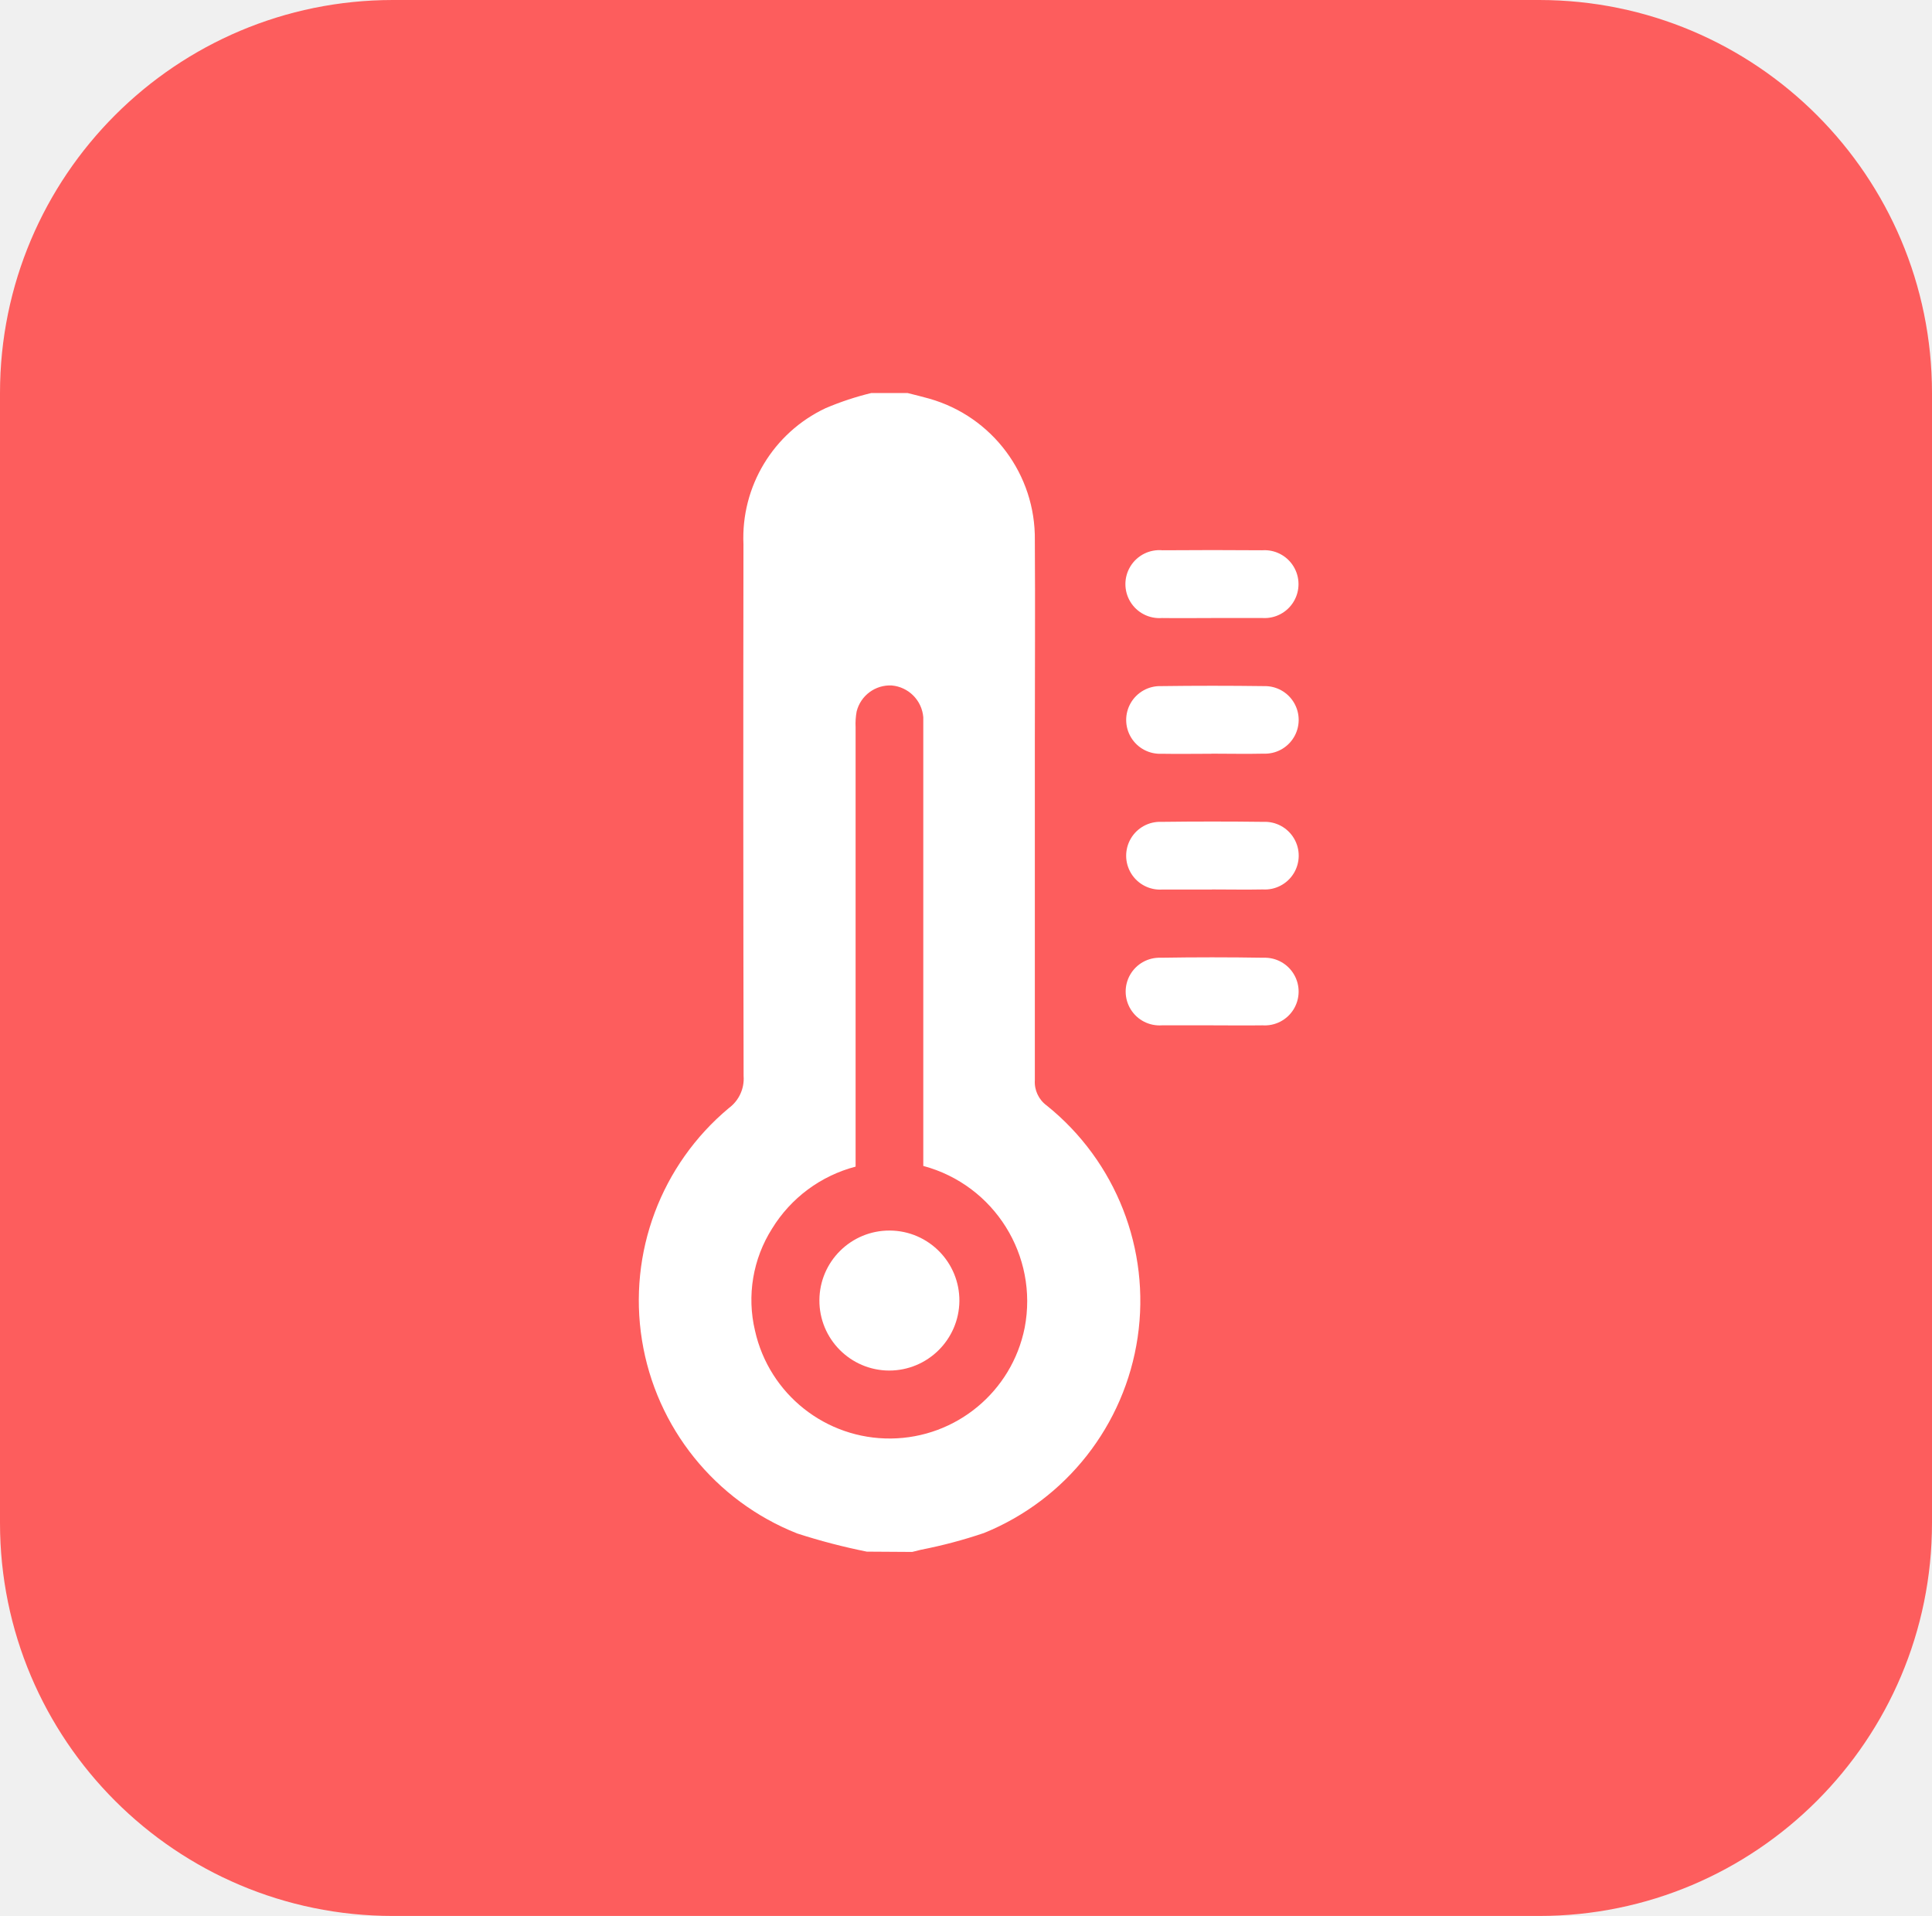
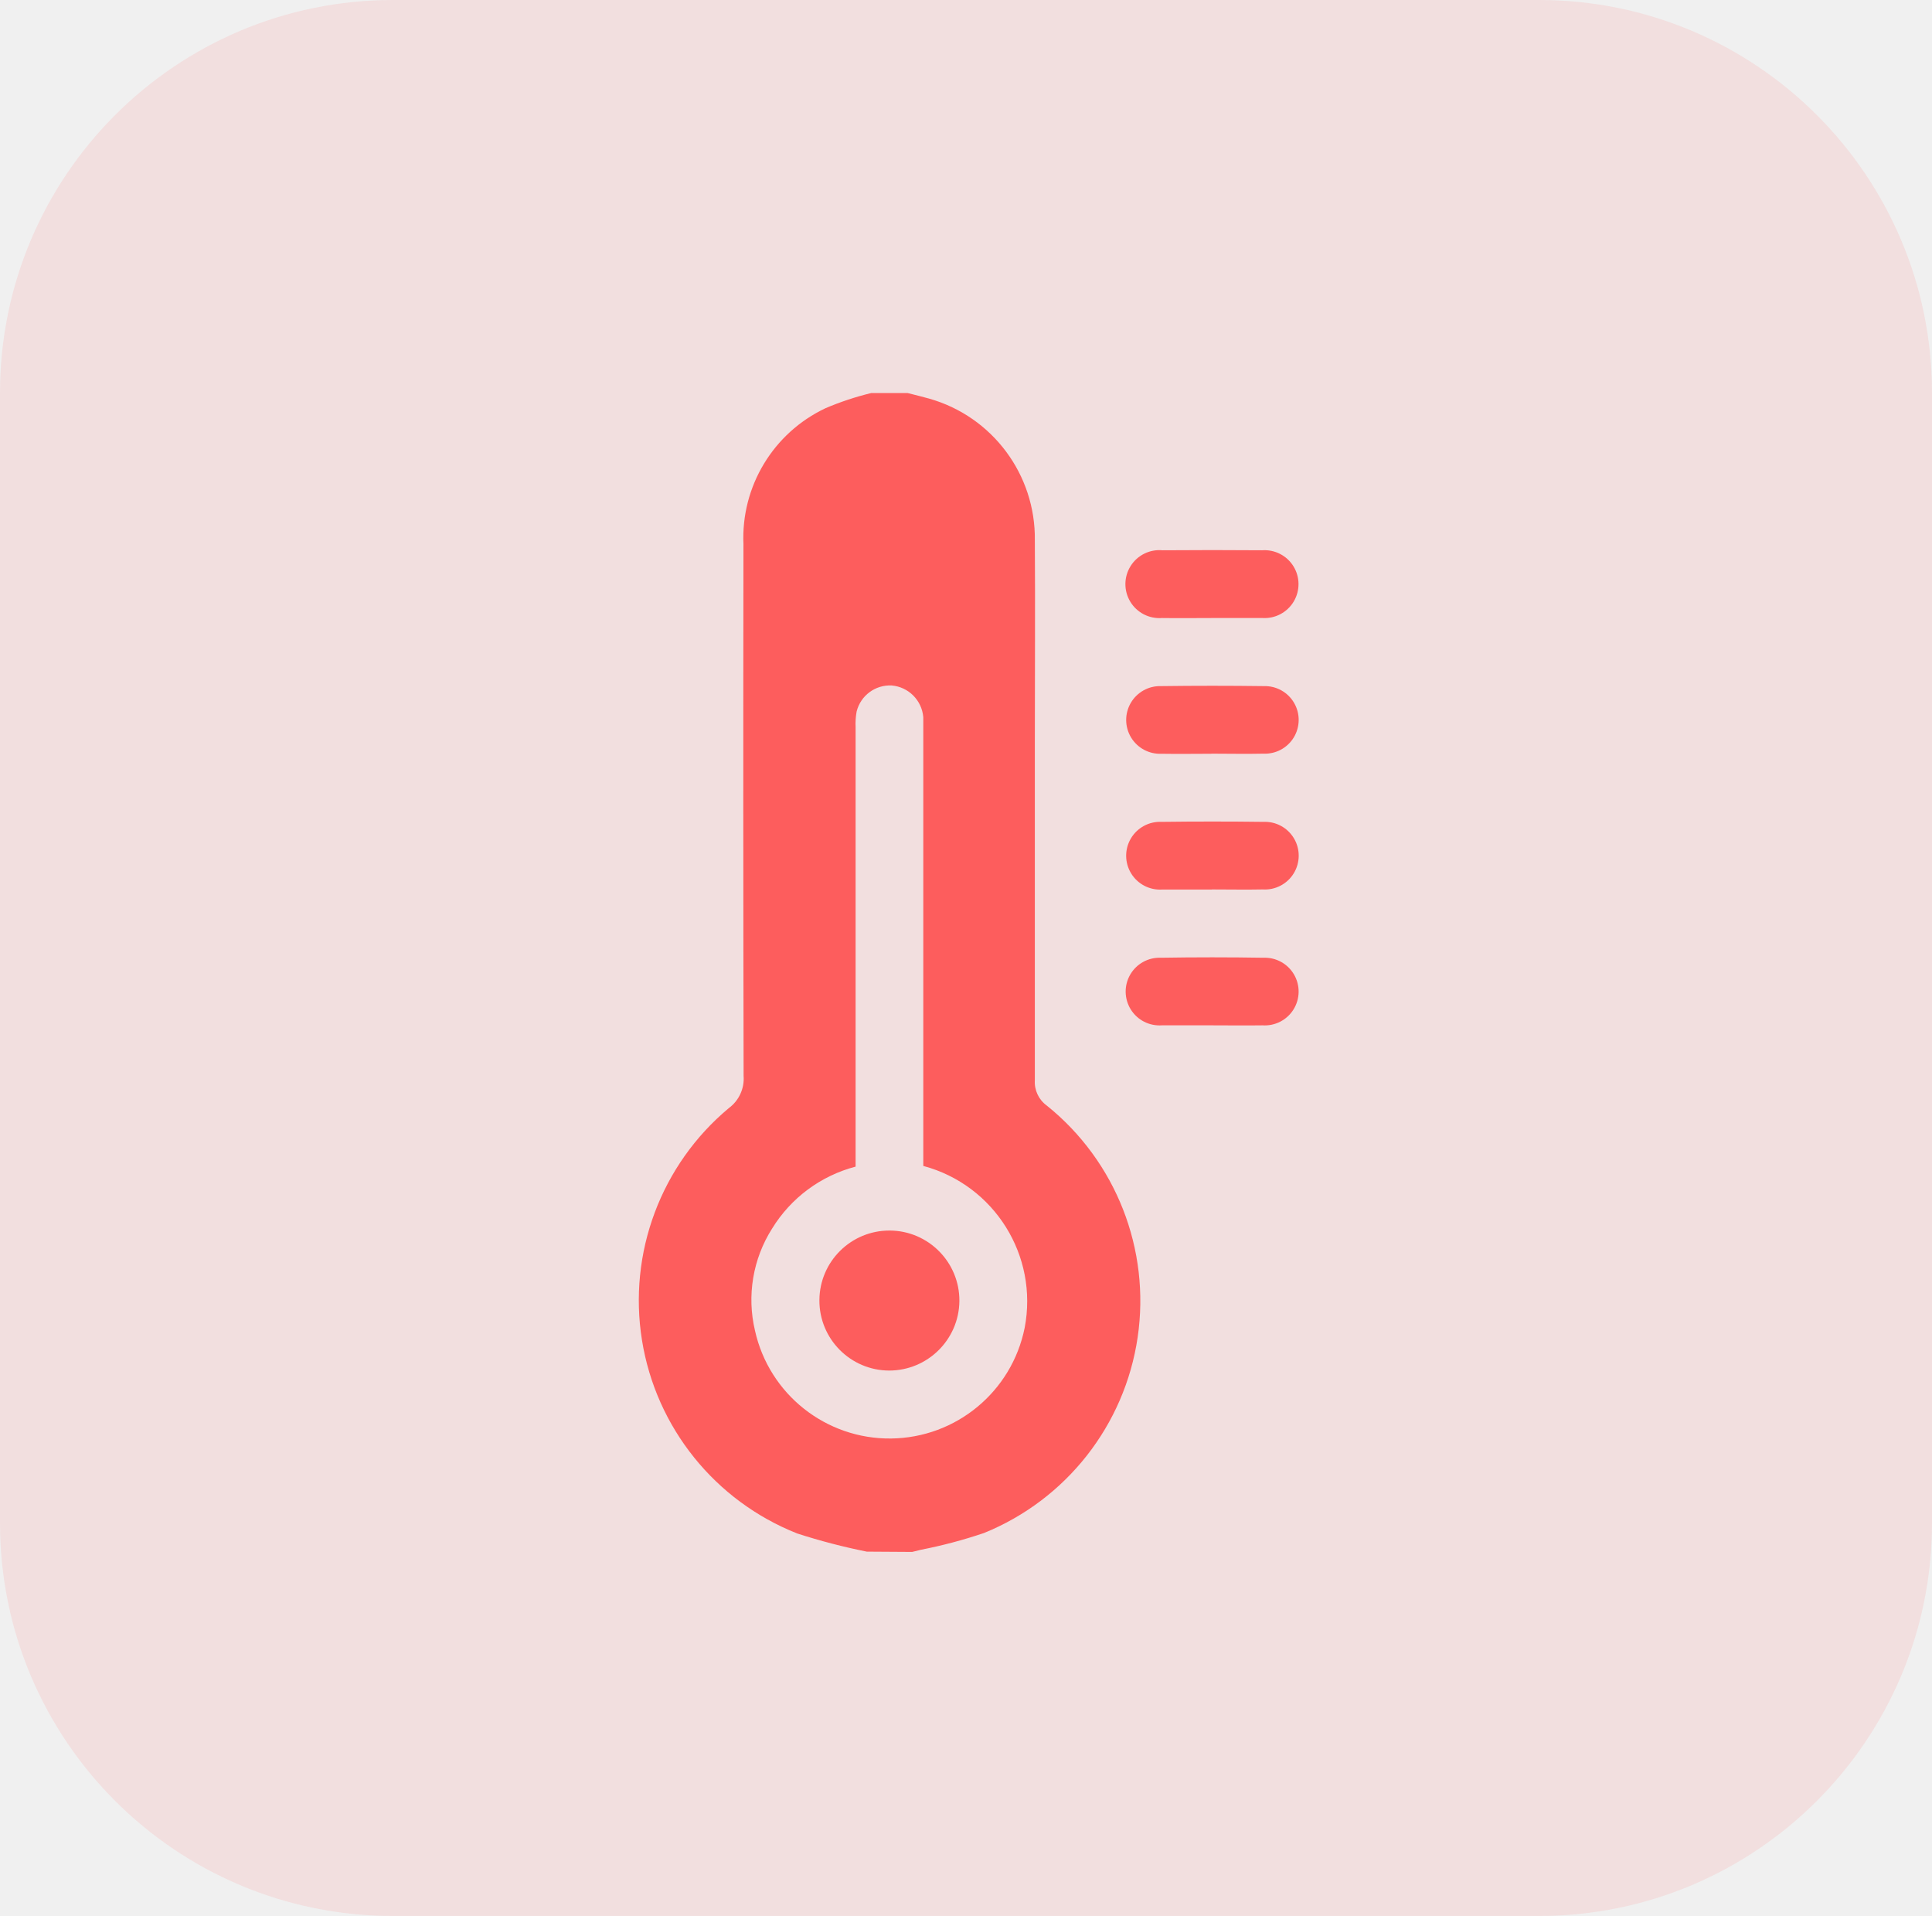
<svg xmlns="http://www.w3.org/2000/svg" width="39.331" height="39" viewBox="0 0 39.331 39">
  <defs>
    <clipPath id="clip-path">
-       <rect id="Rectangle_186" data-name="Rectangle 186" width="13.439" height="23.584" fill="#fff" />
+       <rect id="Rectangle_186" data-name="Rectangle 186" width="13.439" height="23.584" fill="#fd5d5d" />
    </clipPath>
  </defs>
  <g id="temp" transform="translate(0.085)">
-     <rect id="Rectangle_56" data-name="Rectangle 56" width="39.331" height="39" rx="8" transform="translate(-0.085)" fill="#fd5d5d" />
+     <rect id="Rectangle_56" data-name="Rectangle 56" width="39.331" height="39" rx="8" transform="translate(-0.085)" fill="rgba(253,93,93,0.12)" />
    <g id="Group_554" data-name="Group 554" transform="translate(12.915 8)">
      <g id="Group_553" data-name="Group 553" clip-path="url(#clip-path)">
-         <path id="Path_543" data-name="Path 543" d="M4.646,23.584a12.72,12.72,0,0,1-1.417-.37,5.1,5.1,0,0,1-1.391-8.659.743.743,0,0,0,.3-.655Q2.127,8.49,2.135,3.08A2.919,2.919,0,0,1,3.808.308,5.955,5.955,0,0,1,4.738,0h.737c.147.038.295.072.441.114A2.957,2.957,0,0,1,8.067,3c.009,1.366,0,2.733,0,4.1,0,2.3,0,4.591,0,6.886a.591.591,0,0,0,.244.519,5.1,5.1,0,0,1-1.28,8.7,9.939,9.939,0,0,1-1.284.341l-.177.044Zm1.15-7.85v-.27q0-4.318,0-8.635c0-.077,0-.154,0-.23a.707.707,0,0,0-.641-.646.7.7,0,0,0-.716.53,1.4,1.4,0,0,0-.021.32q0,4.329,0,8.658v.286a2.837,2.837,0,0,0-1.7,1.261,2.708,2.708,0,0,0-.348,2.078,2.806,2.806,0,0,0,5.49-.059A2.853,2.853,0,0,0,5.8,15.734" transform="translate(0)" fill="#fff" />
-         <path id="Path_544" data-name="Path 544" d="M217,70.767c-.345,0-.691.005-1.036,0a.692.692,0,1,1,.012-1.379q1.013-.008,2.026,0a.691.691,0,1,1,.011,1.379H217" transform="translate(-205.309 -66.187)" fill="#fff" />
-         <path id="Path_545" data-name="Path 545" d="M216.972,130.74c-.338,0-.675.006-1.013,0a.689.689,0,1,1-.012-1.377q1.047-.014,2.095,0a.688.688,0,1,1-.011,1.375c-.353.008-.706,0-1.059,0" transform="translate(-205.312 -123.397)" fill="#fff" />
-         <path id="Path_546" data-name="Path 546" d="M216.982,190.741c-.338,0-.675,0-1.013,0a.69.69,0,1,1-.013-1.378q1.036-.013,2.072,0a.689.689,0,1,1-.01,1.376c-.345.007-.691,0-1.036,0" transform="translate(-205.31 -180.634)" fill="#fff" />
-         <path id="Path_547" data-name="Path 547" d="M216.972,250.738c-.338,0-.675,0-1.013,0a.689.689,0,1,1-.024-1.376q1.047-.017,2.095,0a.689.689,0,1,1-.021,1.376c-.345.005-.691,0-1.036,0" transform="translate(-205.307 -237.867)" fill="#fff" />
-         <path id="Path_548" data-name="Path 548" d="M81.308,372.936a1.425,1.425,0,1,1,1.432-1.414,1.43,1.43,0,0,1-1.432,1.414" transform="translate(-76.209 -353.038)" fill="#fff" />
+         <path id="Path_543" data-name="Path 543" d="M4.646,23.584a12.72,12.72,0,0,1-1.417-.37,5.1,5.1,0,0,1-1.391-8.659.743.743,0,0,0,.3-.655Q2.127,8.49,2.135,3.08A2.919,2.919,0,0,1,3.808.308,5.955,5.955,0,0,1,4.738,0h.737c.147.038.295.072.441.114A2.957,2.957,0,0,1,8.067,3c.009,1.366,0,2.733,0,4.1,0,2.3,0,4.591,0,6.886a.591.591,0,0,0,.244.519,5.1,5.1,0,0,1-1.28,8.7,9.939,9.939,0,0,1-1.284.341l-.177.044Zm1.15-7.85v-.27q0-4.318,0-8.635c0-.077,0-.154,0-.23a.707.707,0,0,0-.641-.646.7.7,0,0,0-.716.53,1.4,1.4,0,0,0-.021.32q0,4.329,0,8.658v.286a2.837,2.837,0,0,0-1.7,1.261,2.708,2.708,0,0,0-.348,2.078,2.806,2.806,0,0,0,5.49-.059A2.853,2.853,0,0,0,5.8,15.734" transform="translate(0)" fill="#fd5d5d" />
+         <path id="Path_544" data-name="Path 544" d="M217,70.767c-.345,0-.691.005-1.036,0a.692.692,0,1,1,.012-1.379q1.013-.008,2.026,0a.691.691,0,1,1,.011,1.379H217" transform="translate(-205.309 -66.187)" fill="#fd5d5d" />
+         <path id="Path_545" data-name="Path 545" d="M216.972,130.74c-.338,0-.675.006-1.013,0a.689.689,0,1,1-.012-1.377q1.047-.014,2.095,0a.688.688,0,1,1-.011,1.375c-.353.008-.706,0-1.059,0" transform="translate(-205.312 -123.397)" fill="#fd5d5d" />
+         <path id="Path_546" data-name="Path 546" d="M216.982,190.741c-.338,0-.675,0-1.013,0a.69.69,0,1,1-.013-1.378q1.036-.013,2.072,0a.689.689,0,1,1-.01,1.376c-.345.007-.691,0-1.036,0" transform="translate(-205.31 -180.634)" fill="#fd5d5d" />
+         <path id="Path_547" data-name="Path 547" d="M216.972,250.738c-.338,0-.675,0-1.013,0a.689.689,0,1,1-.024-1.376q1.047-.017,2.095,0a.689.689,0,1,1-.021,1.376c-.345.005-.691,0-1.036,0" transform="translate(-205.307 -237.867)" fill="#fd5d5d" />
+         <path id="Path_548" data-name="Path 548" d="M81.308,372.936a1.425,1.425,0,1,1,1.432-1.414,1.43,1.43,0,0,1-1.432,1.414" transform="translate(-76.209 -353.038)" fill="#fd5d5d" />
      </g>
    </g>
  </g>
</svg>
